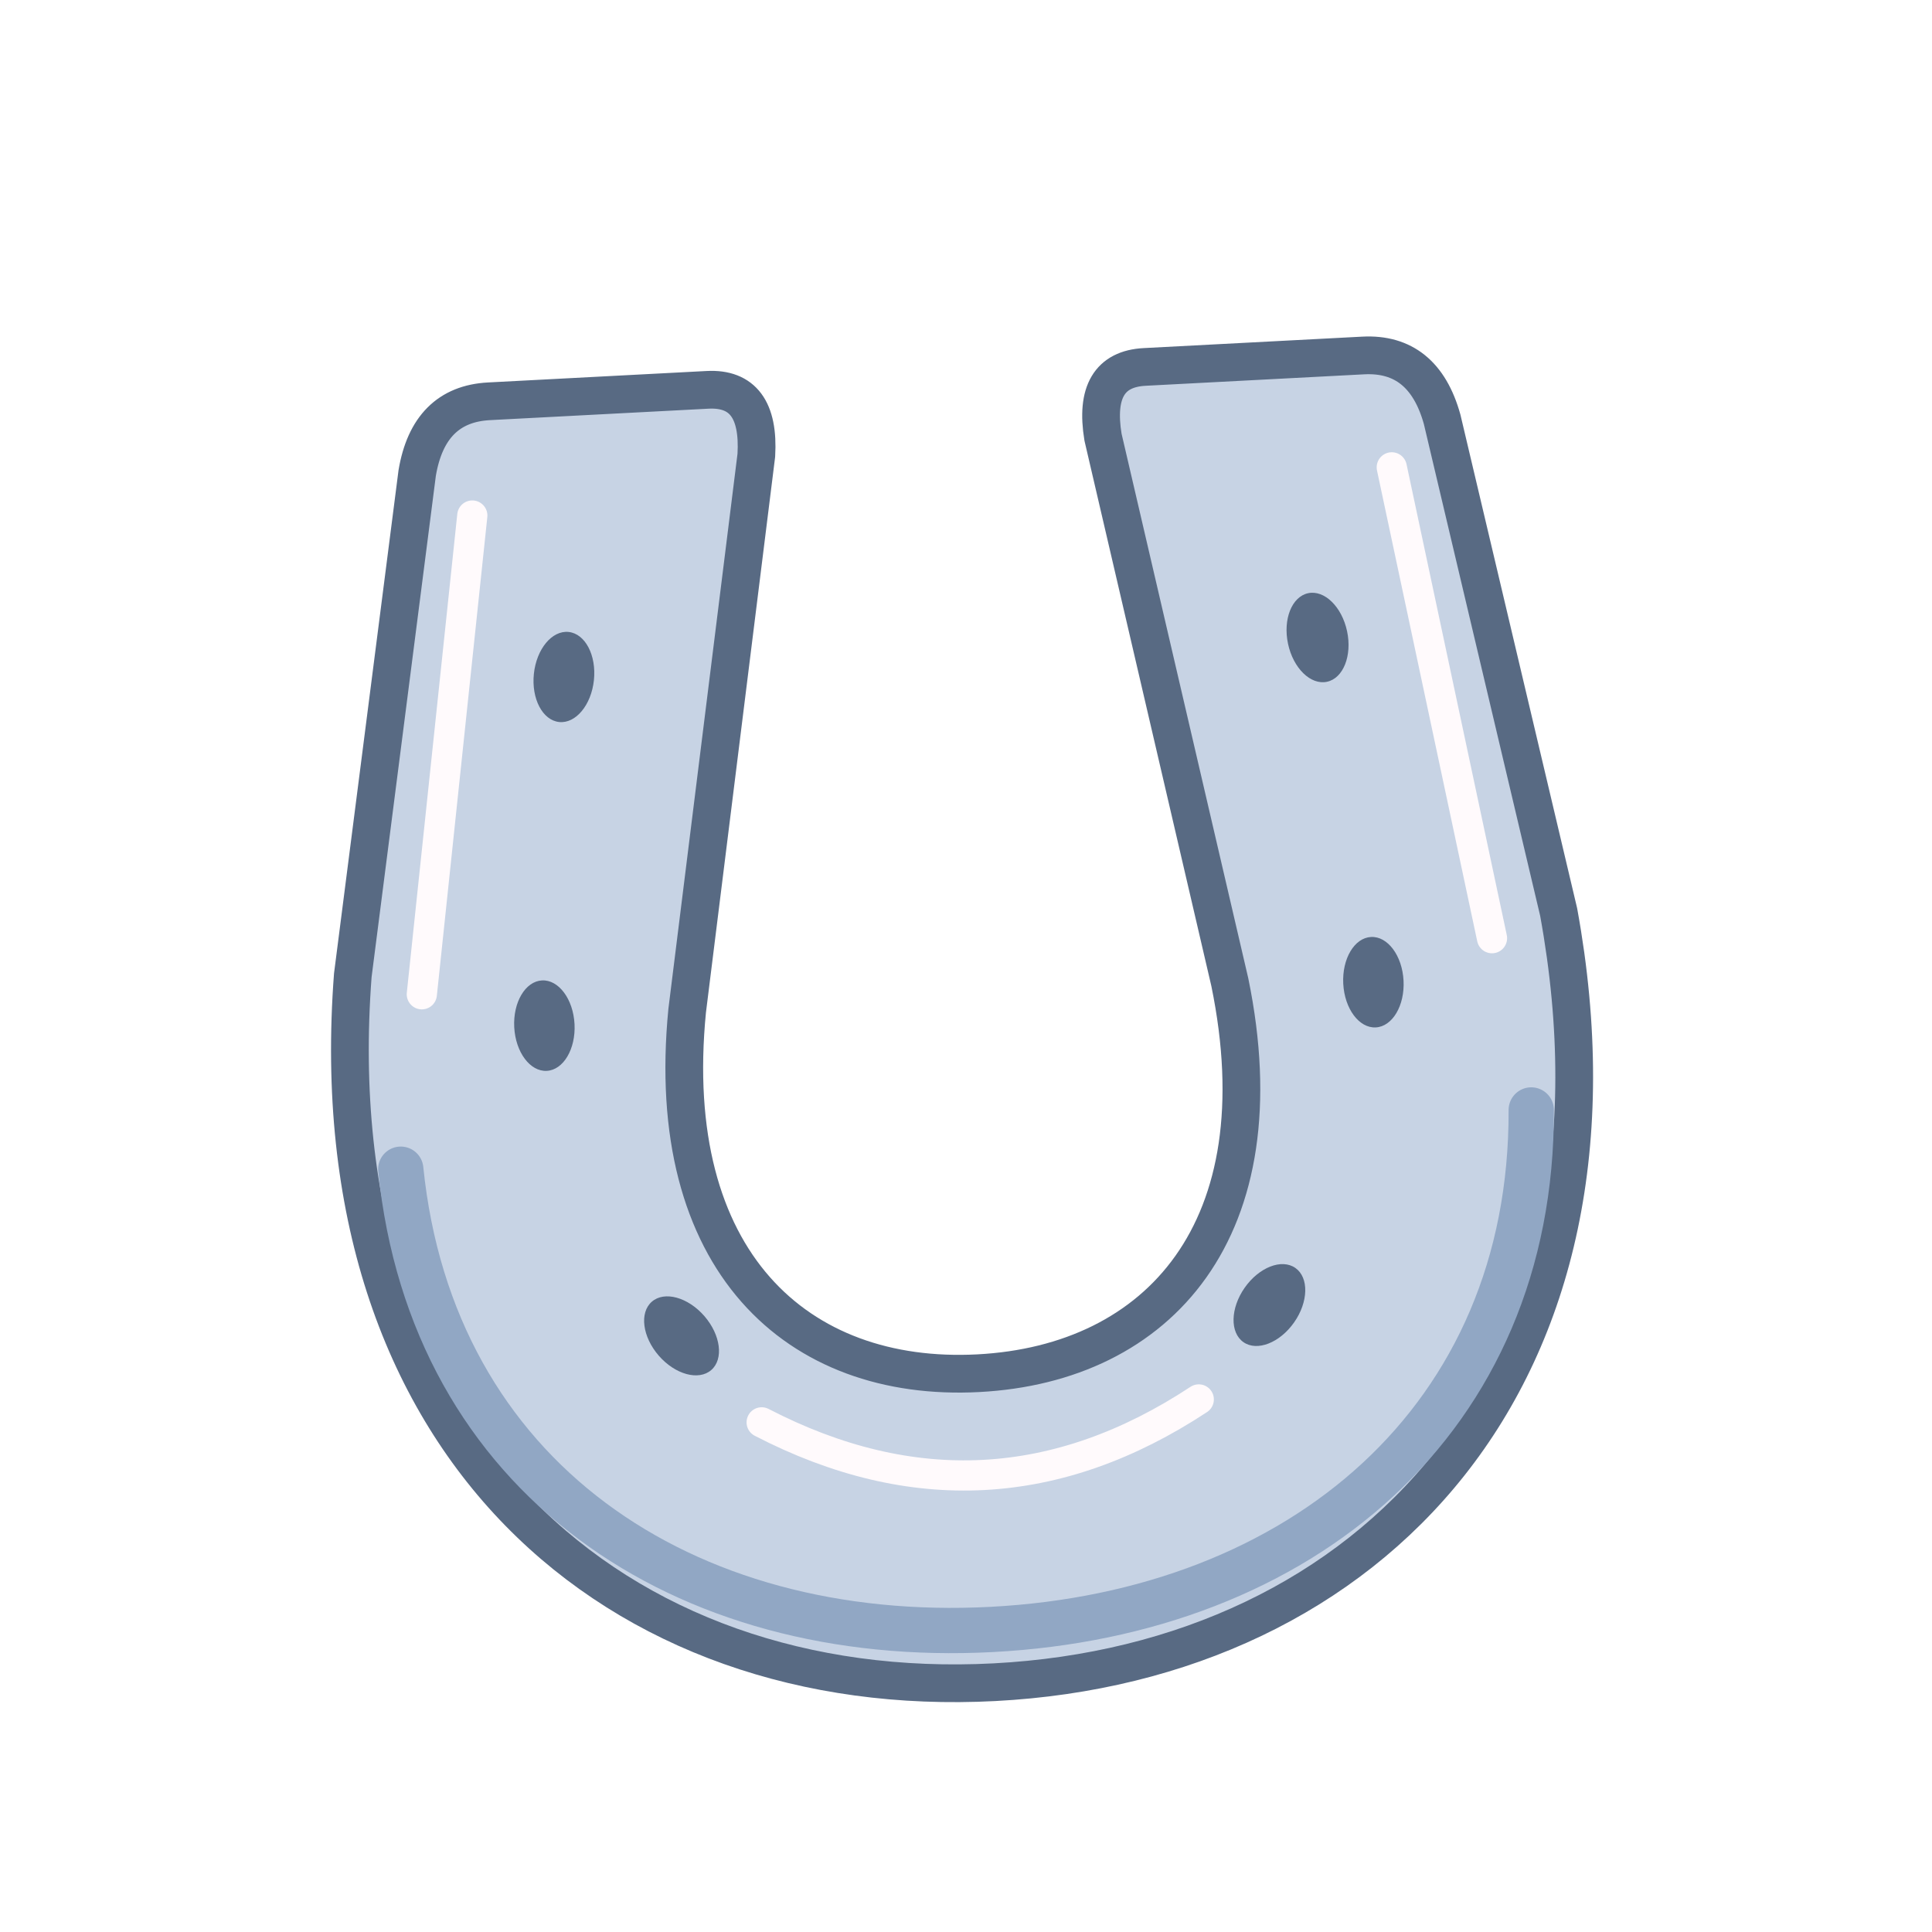
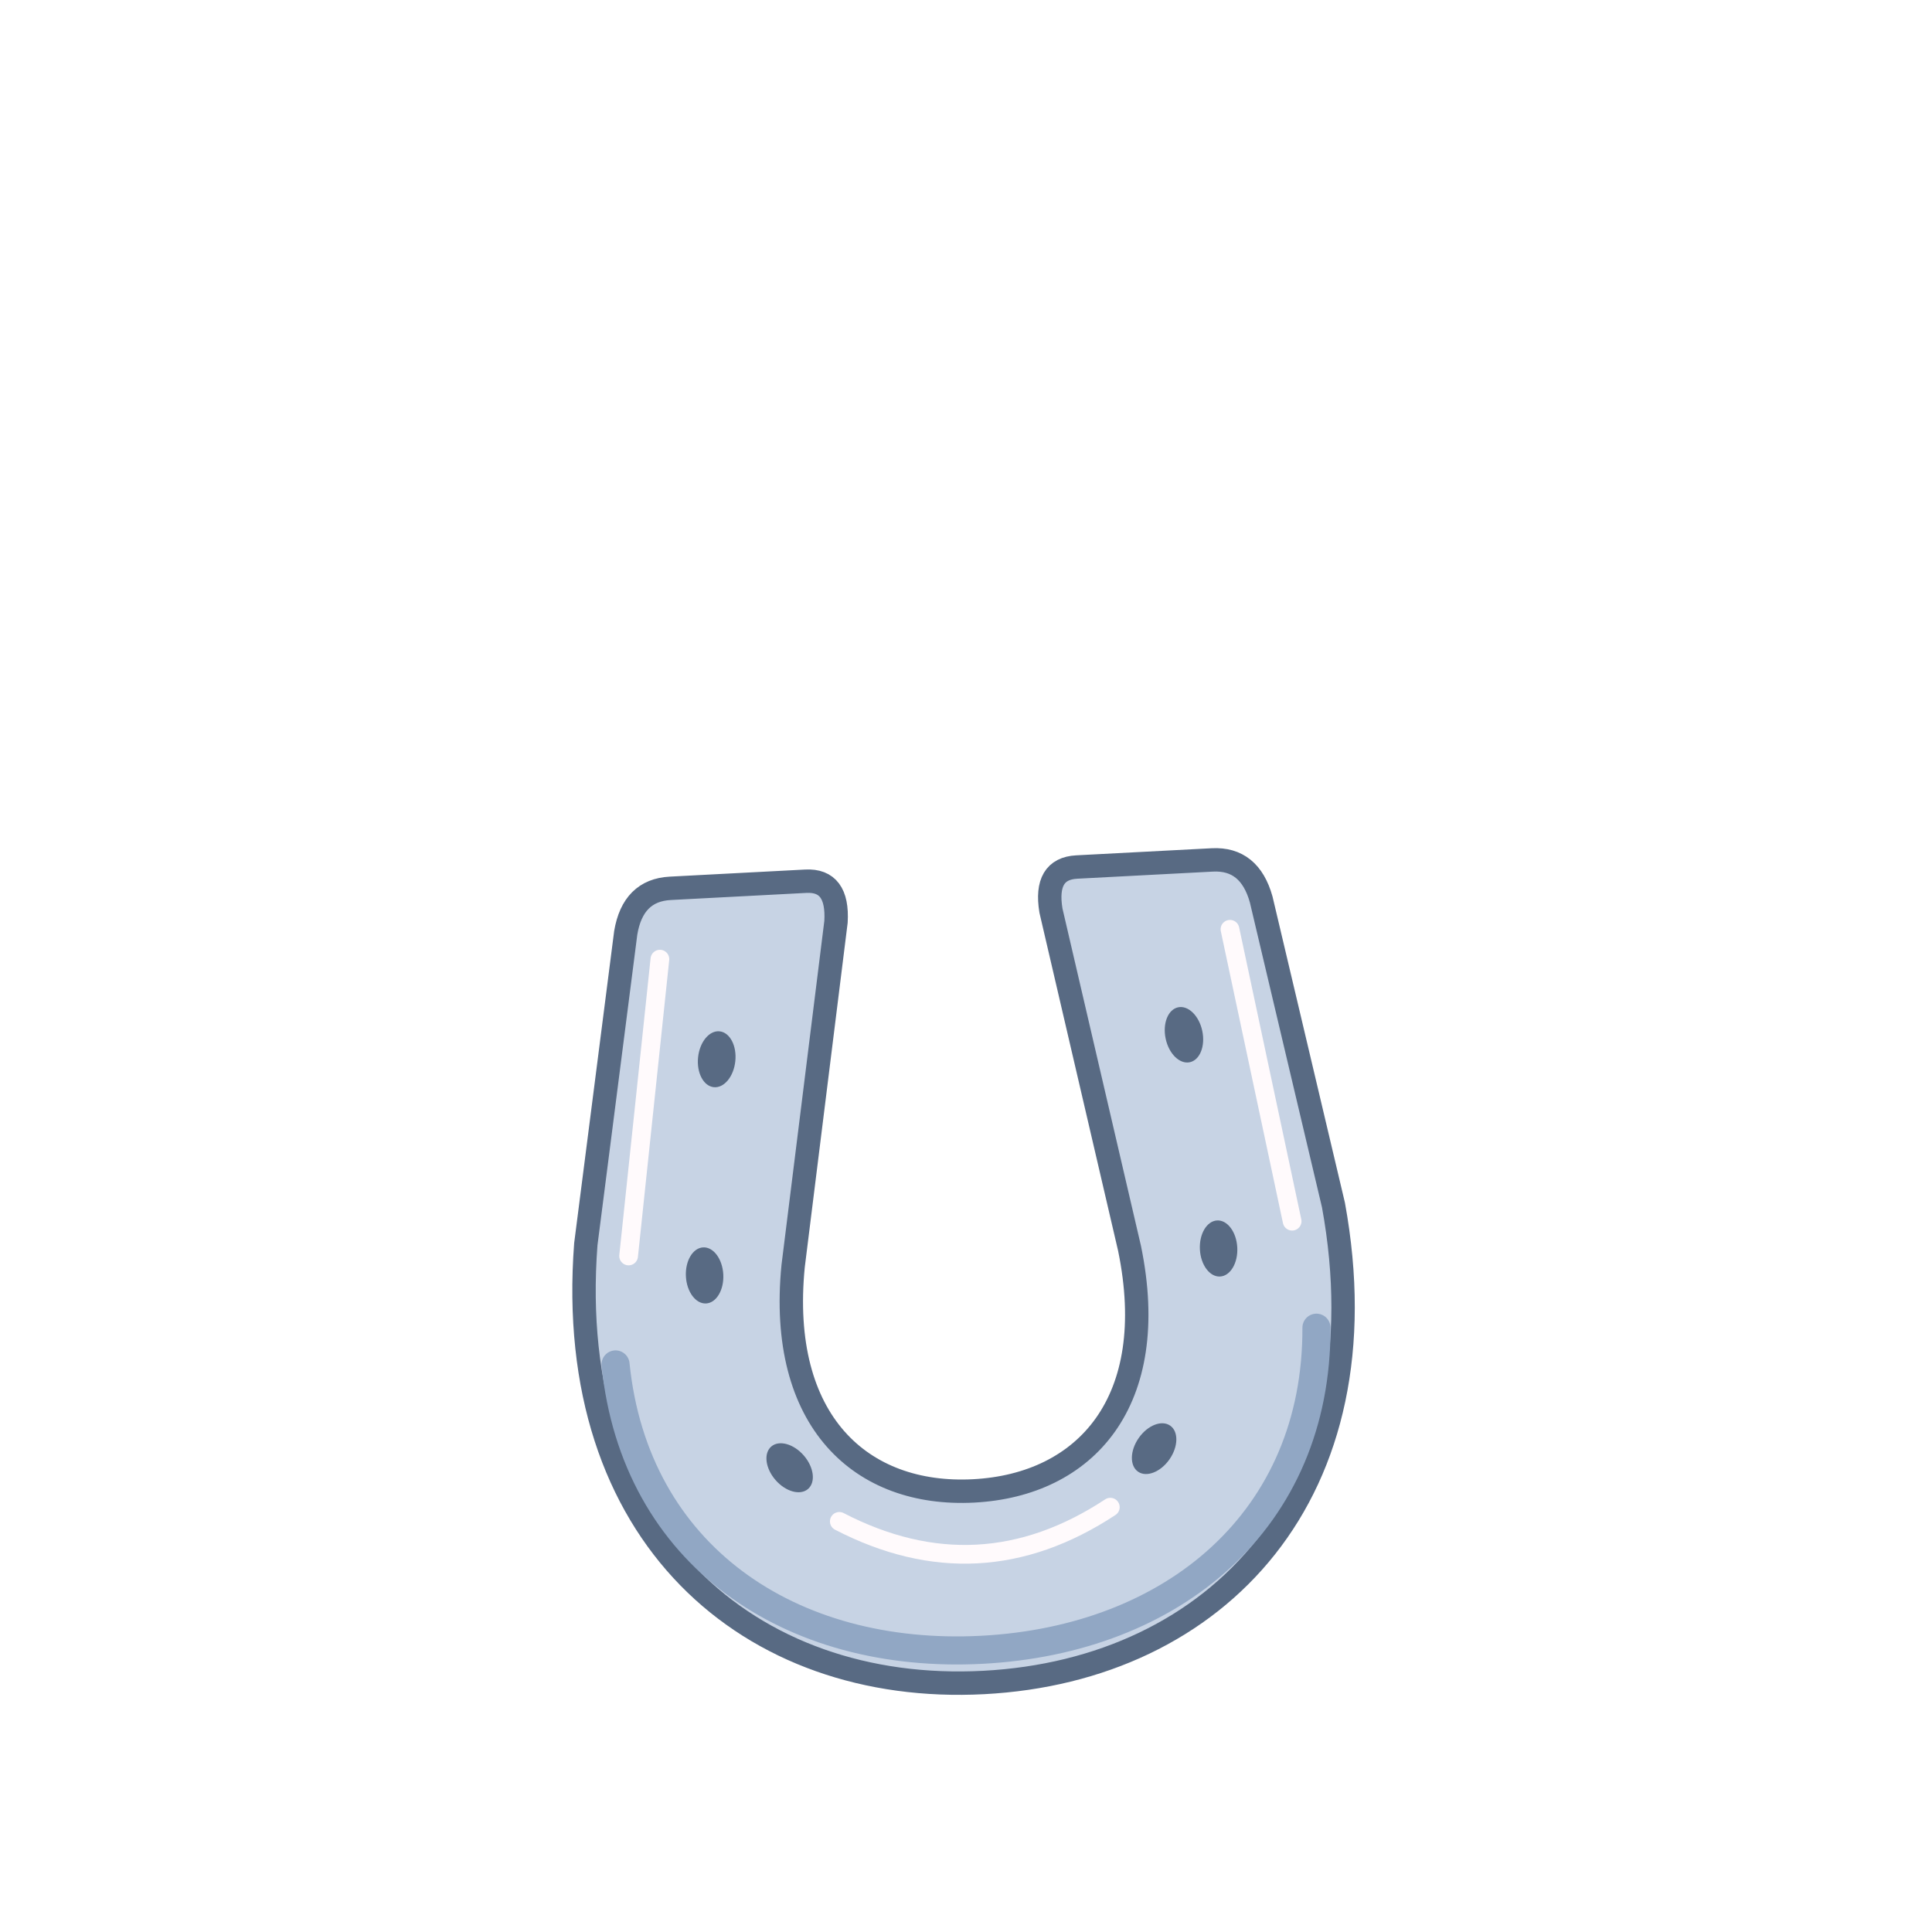
<svg xmlns="http://www.w3.org/2000/svg" width="256" height="256">
-   <g transform="rotate(-3 128 151)">
-     <path d="M70 50Q62 50 60 59L48 125C40 187 78 223 128 223C178 223 216 187 208 125L196 59Q194 50 186 50H157Q150 50 151 59L164 132C169 165 152 182 128 182C104 182 87 165 92 132L105 59Q106 50 99 50Z" fill="#c7d3e4" stroke="#586a83" stroke-width="5" stroke-linecap="round" stroke-linejoin="round" />
-     <path d="M53 151C55 192 87 216 128 216C169 216 201 192 203 151" fill="none" stroke="#91a7c4" stroke-width="6" stroke-linecap="round" stroke-linejoin="round" />
-     <path d="M67 65L57 128M189 65L199 128M99 187Q128 204 157 187" fill="none" stroke="#fffafc" stroke-width="4" stroke-linecap="round" stroke-linejoin="round" />
-     <ellipse cx="78" cy="87" rx="4" ry="6" transform="rotate(9 78 87)" fill="#586a83" />
-     <ellipse cx="73" cy="133" rx="4" ry="6" transform="rotate(0 73 133)" fill="#586a83" />
-     <ellipse cx="89" cy="175" rx="4" ry="6" transform="rotate(-38 89 175)" fill="#586a83" />
-     <ellipse cx="178" cy="87" rx="4" ry="6" transform="rotate(-9 178 87)" fill="#586a83" />
-     <ellipse cx="183" cy="133" rx="4" ry="6" transform="rotate(0 183 133)" fill="#586a83" />
-     <ellipse cx="167" cy="175" rx="4" ry="6" transform="rotate(38 167 175)" fill="#586a83" />
+   <g transform="translate(128 223) scale(0.62) translate(-128 -223)">
+     <g transform="rotate(-3 128 151)">
+       <path d="M70 50Q62 50 60 59L48 125C40 187 78 223 128 223C178 223 216 187 208 125L196 59Q194 50 186 50H157Q150 50 151 59L164 132C169 165 152 182 128 182C104 182 87 165 92 132L105 59Q106 50 99 50Z" fill="#c7d3e4" stroke="#586a83" stroke-width="5" stroke-linecap="round" stroke-linejoin="round" />
+       <path d="M53 151C55 192 87 216 128 216C169 216 201 192 203 151" fill="none" stroke="#91a7c4" stroke-width="6" stroke-linecap="round" stroke-linejoin="round" />
+       <path d="M67 65L57 128M189 65L199 128M99 187Q128 204 157 187" fill="none" stroke="#fffafc" stroke-width="4" stroke-linecap="round" stroke-linejoin="round" />
+       <ellipse cx="78" cy="87" rx="4" ry="6" transform="rotate(9 78 87)" fill="#586a83" />
+       <ellipse cx="73" cy="133" rx="4" ry="6" transform="rotate(0 73 133)" fill="#586a83" />
+       <ellipse cx="89" cy="175" rx="4" ry="6" transform="rotate(-38 89 175)" fill="#586a83" />
+       <ellipse cx="178" cy="87" rx="4" ry="6" transform="rotate(-9 178 87)" fill="#586a83" />
+       <ellipse cx="183" cy="133" rx="4" ry="6" transform="rotate(0 183 133)" fill="#586a83" />
+       <ellipse cx="167" cy="175" rx="4" ry="6" transform="rotate(38 167 175)" fill="#586a83" />
+     </g>
  </g>
</svg>
